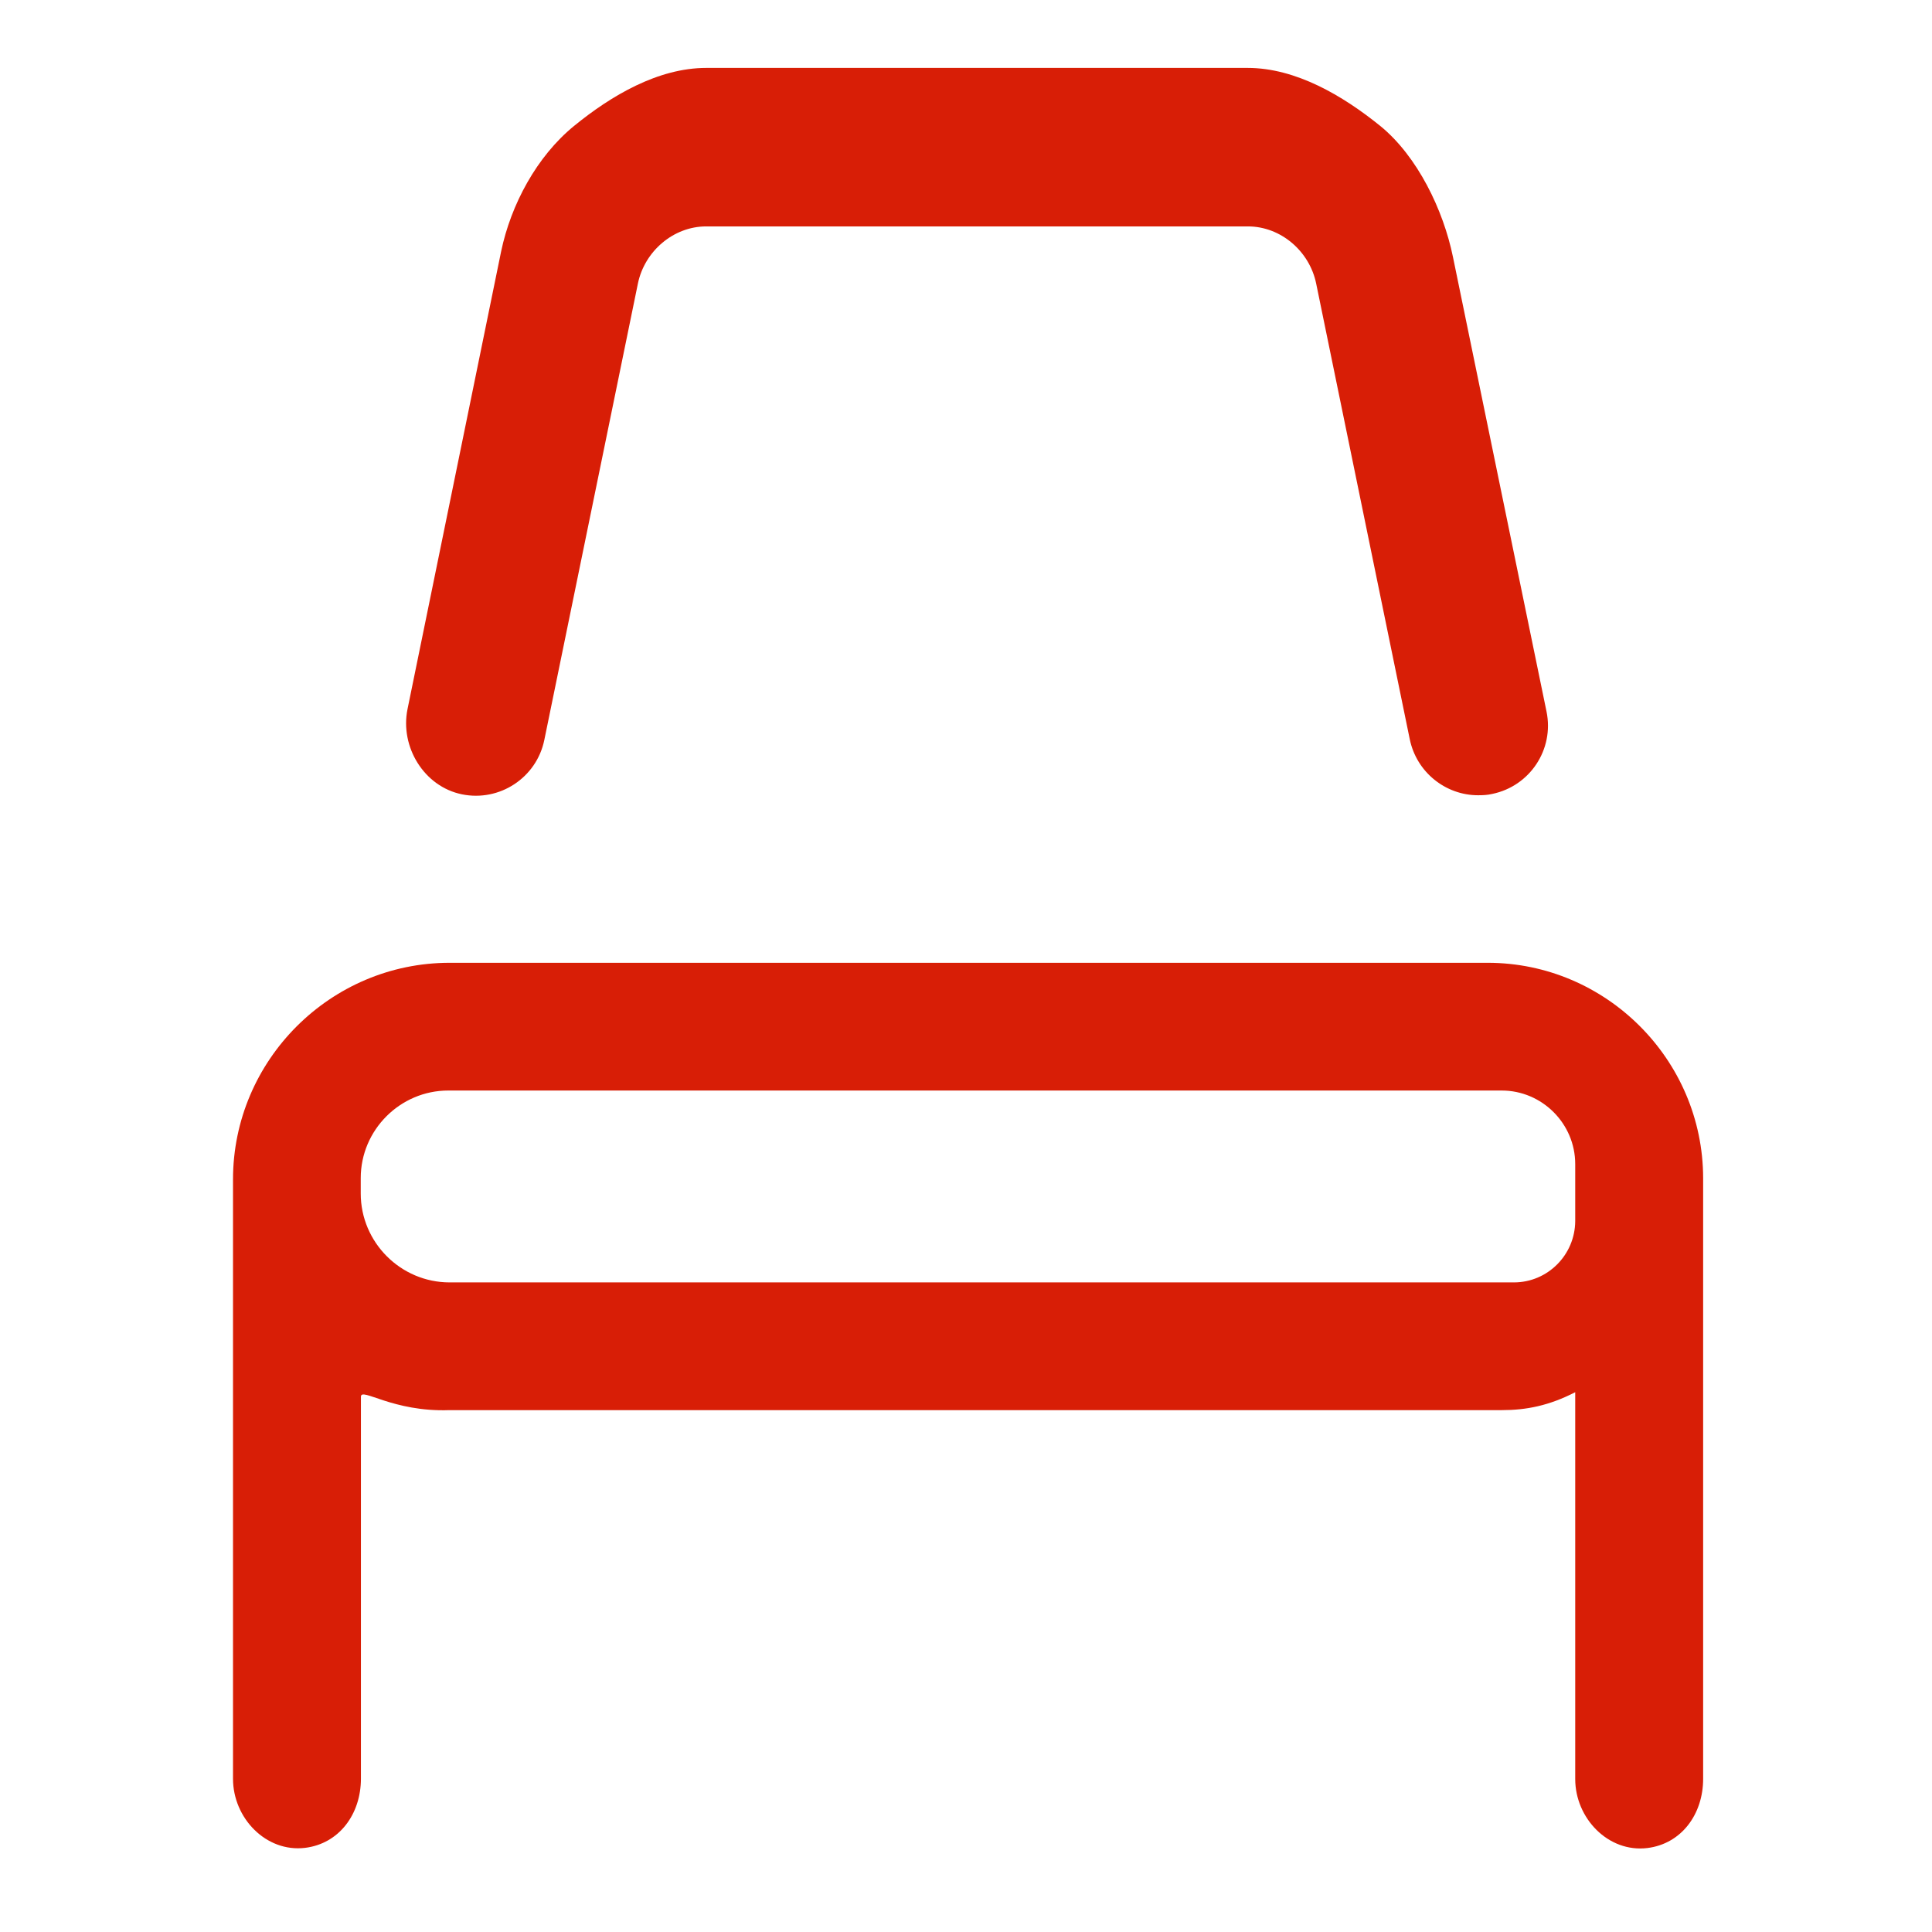
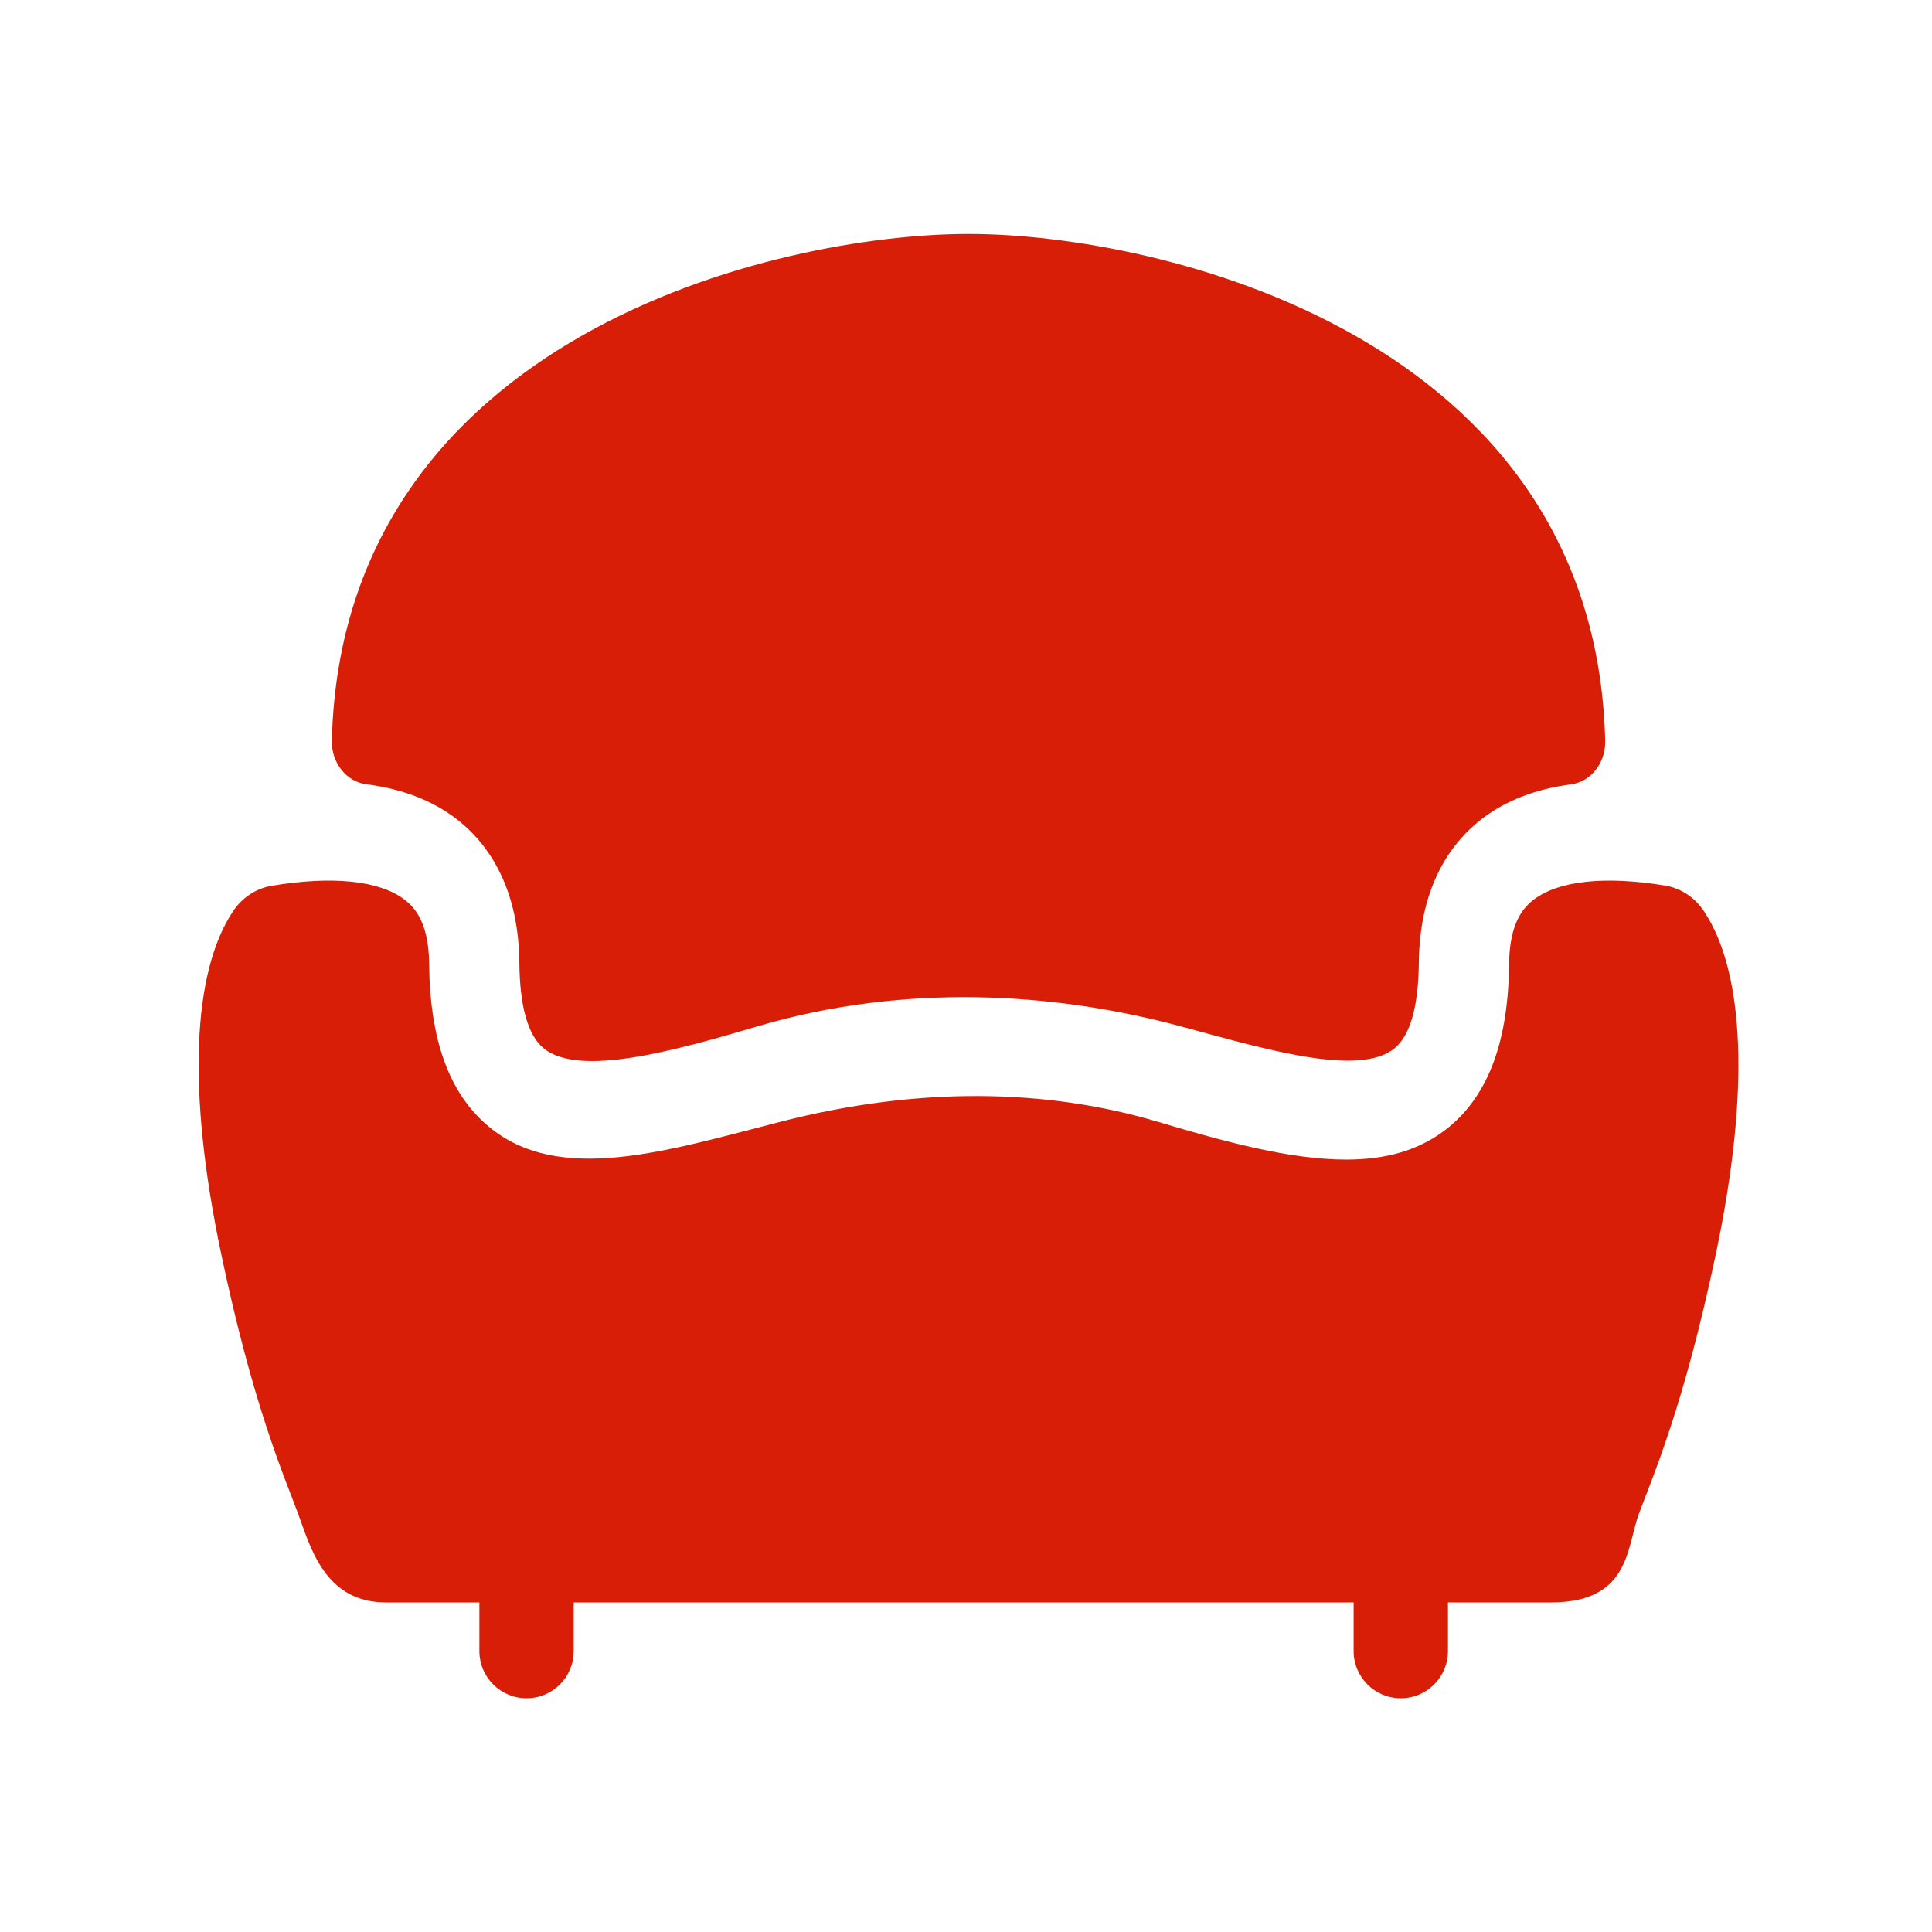
- <svg xmlns="http://www.w3.org/2000/svg" t="1678430777115" class="icon" viewBox="0 0 1024 1024" version="1.1" p-id="9335" width="200" height="200">
-   <path d="M244.8 421c20 4.1 39.6-8.8 43.7-28.8l49.6-241.9c3.5-17.1 18.8-30.3 36.2-30.3h287.1c17.5 0 32.7 13.2 36.2 30.3l49.6 241.5c3.6 17.5 19 29.7 36.2 29.7 2.5 0 5-0.1 7.5-0.7 20-4.1 32.9-23.6 28.8-43.6l-49.6-241c-5.1-24.9-18.8-53.4-38.6-69.5-19.8-16-44.7-30.7-70.2-30.7h-287c-25.5 0-50.4 14.7-70.1 30.8-19.7 16.1-33.4 41.6-38.6 66.5L216 375.8c-4.1 20.1 8.8 41.1 28.8 45.2zM788.5 510.3H238.3c-63.2 0-114.8 51.7-114.8 114.8v317.7c0 20.8 17.5 39.1 38.2 36.6 18-2.2 29.6-17.8 29.6-36.7V740.3c0-5.2 16.9 8.2 46.9 7.1H796c13 0 25.1-2.4 38.9-9.5v205c0 20.8 17.5 39.1 38.2 36.6 18-2.2 29.6-17.8 29.6-36.7V624.4c-0.1-62.8-51.5-114.1-114.2-114.1z m13.9 169.4H238.3c-25.9 0-47.1-21.2-47.1-47.1v-8.2c0-25.5 20.9-46.4 46.4-46.4h558.3c21.5 0 39 17.6 39 39v30.2c-0.1 17.9-14.6 32.5-32.5 32.5z" p-id="9336" fill="#d81e06" />
+ <svg xmlns="http://www.w3.org/2000/svg" t="1678902794180" class="icon" viewBox="0 0 1024 1024" version="1.1" p-id="4314" width="200" height="200">
+   <path d="M175.88 393.07c0-0.59 0.01-1.17 0.03-1.72C182.12 178.26 411.3 124 513.33 124s331.22 54.26 337.42 267.35c0.02 0.73 0.03 1.51 0.02 2.33-0.13 11.23-7.91 20.7-18.11 22.05-18.72 2.48-34.46 8.54-47.09 18.18-15.08 11.51-33.14 34.08-33.55 76.27-0.22 23.2-4.51 38.45-12.74 45.32-18.7 15.61-68.93 0.5-113.55-11.54-67.59-18.24-146.95-22.82-224.17 0-44.37 13.11-94.85 27.14-113.55 11.54-8.23-6.87-12.52-22.12-12.74-45.32-0.41-42.19-18.47-64.76-33.55-76.27-12.75-9.73-28.67-15.82-47.61-18.25-10.41-1.34-18.27-11.13-18.23-22.59zM903.16 483c-4.88-7.36-12.3-12.25-20.52-13.61-0.04-0.01-0.07-0.01-0.11-0.02-31.77-5.23-56.49-2.59-69.6 7.44-5.51 4.21-12.86 12.31-13.07 33.91-0.39 40.71-10.71 68.95-31.54 86.34-15.29 12.76-33.91 17.54-54.73 17.54-29.91 0-64.45-9.47-99.96-20.05-58.65-17.47-126.58-18.86-199.95 0-60.77 15.62-117.44 33.61-154.69 2.51-20.83-17.39-31.15-45.63-31.54-86.34-0.21-21.62-7.57-29.72-13.09-33.93-13.23-10.1-38.21-12.69-70.33-7.3l-0.16 0.03c-8.22 1.39-15.64 6.31-20.5 13.69-21.39 32.48-24.21 95.17-6.29 180.66 17.01 81.15 33.33 117.93 40.95 138.49 6.49 17.51 14.05 46.95 46.47 46.95h49.59v25.81c0 13.81 11.19 25 25 25s25-11.19 25-25v-25.81h413.36v25.81c0 13.81 11.19 25 25 25s25-11.19 25-25v-25.81h54.72c41.92 0 39.98-29.44 46.47-46.95 7.62-20.56 23.94-57.34 40.95-138.49 17.96-85.67 15.09-148.45-6.43-180.87z" p-id="4315" fill="#d81e06" />
</svg>
